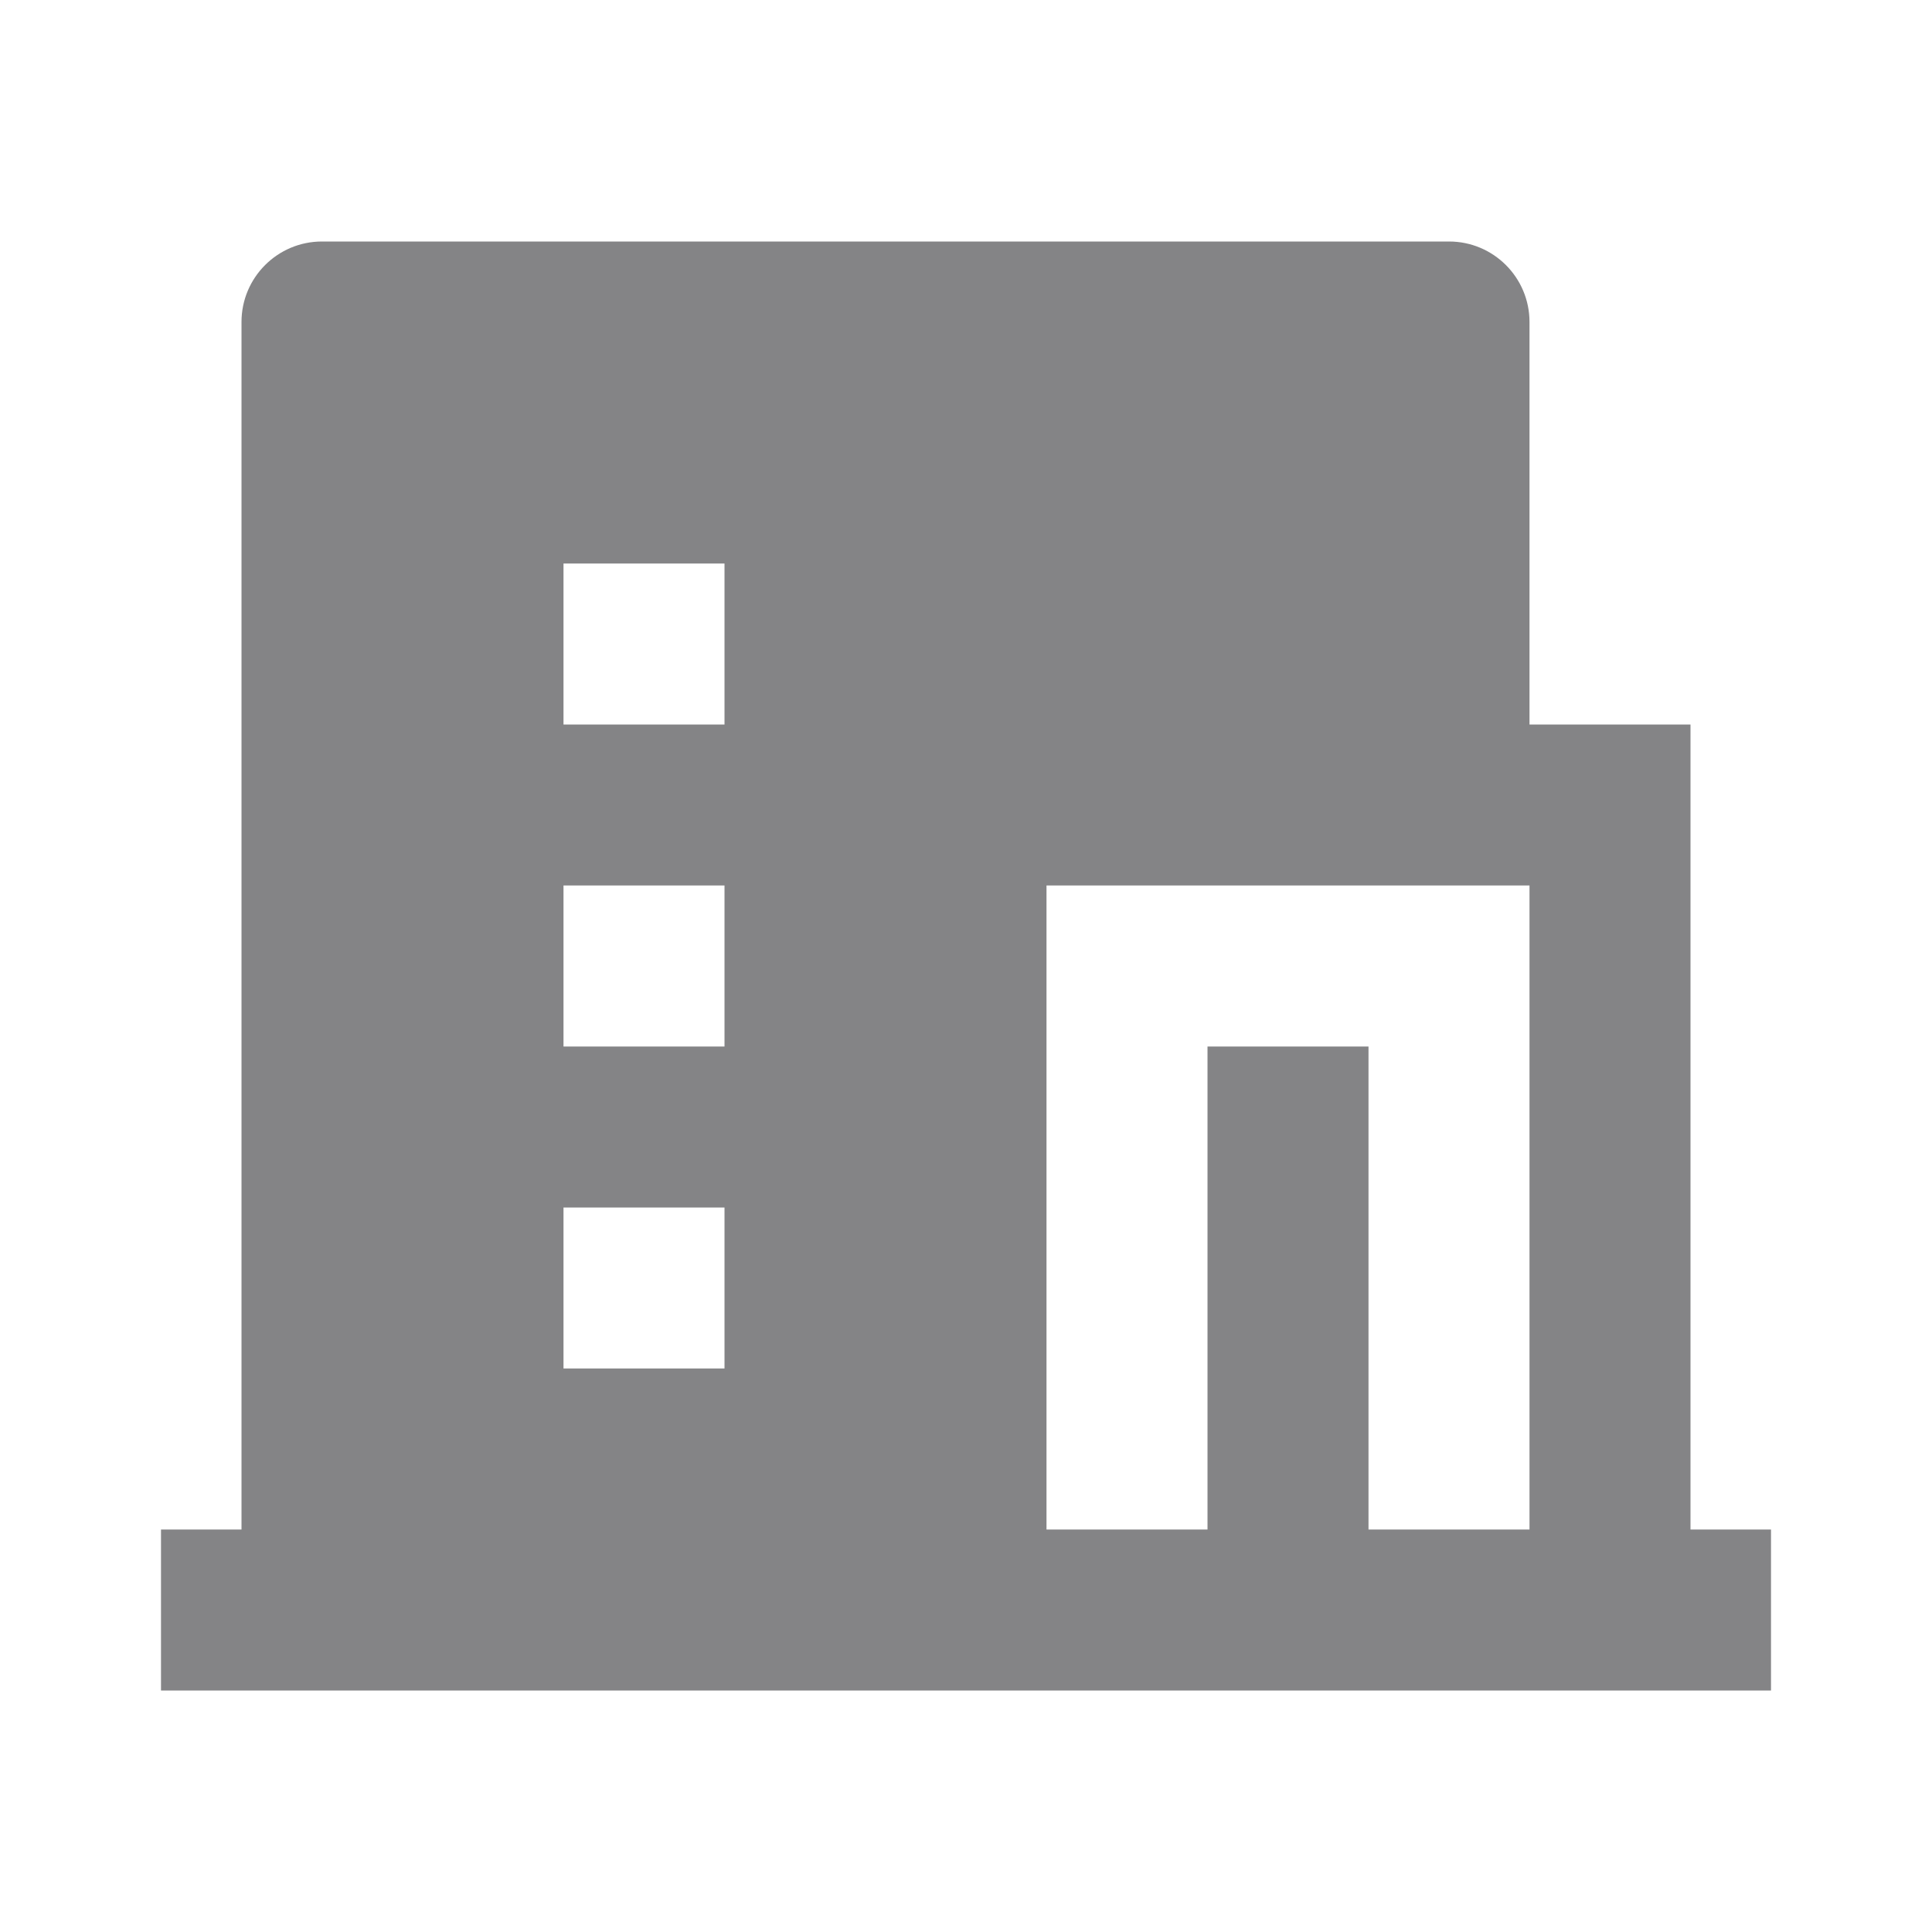
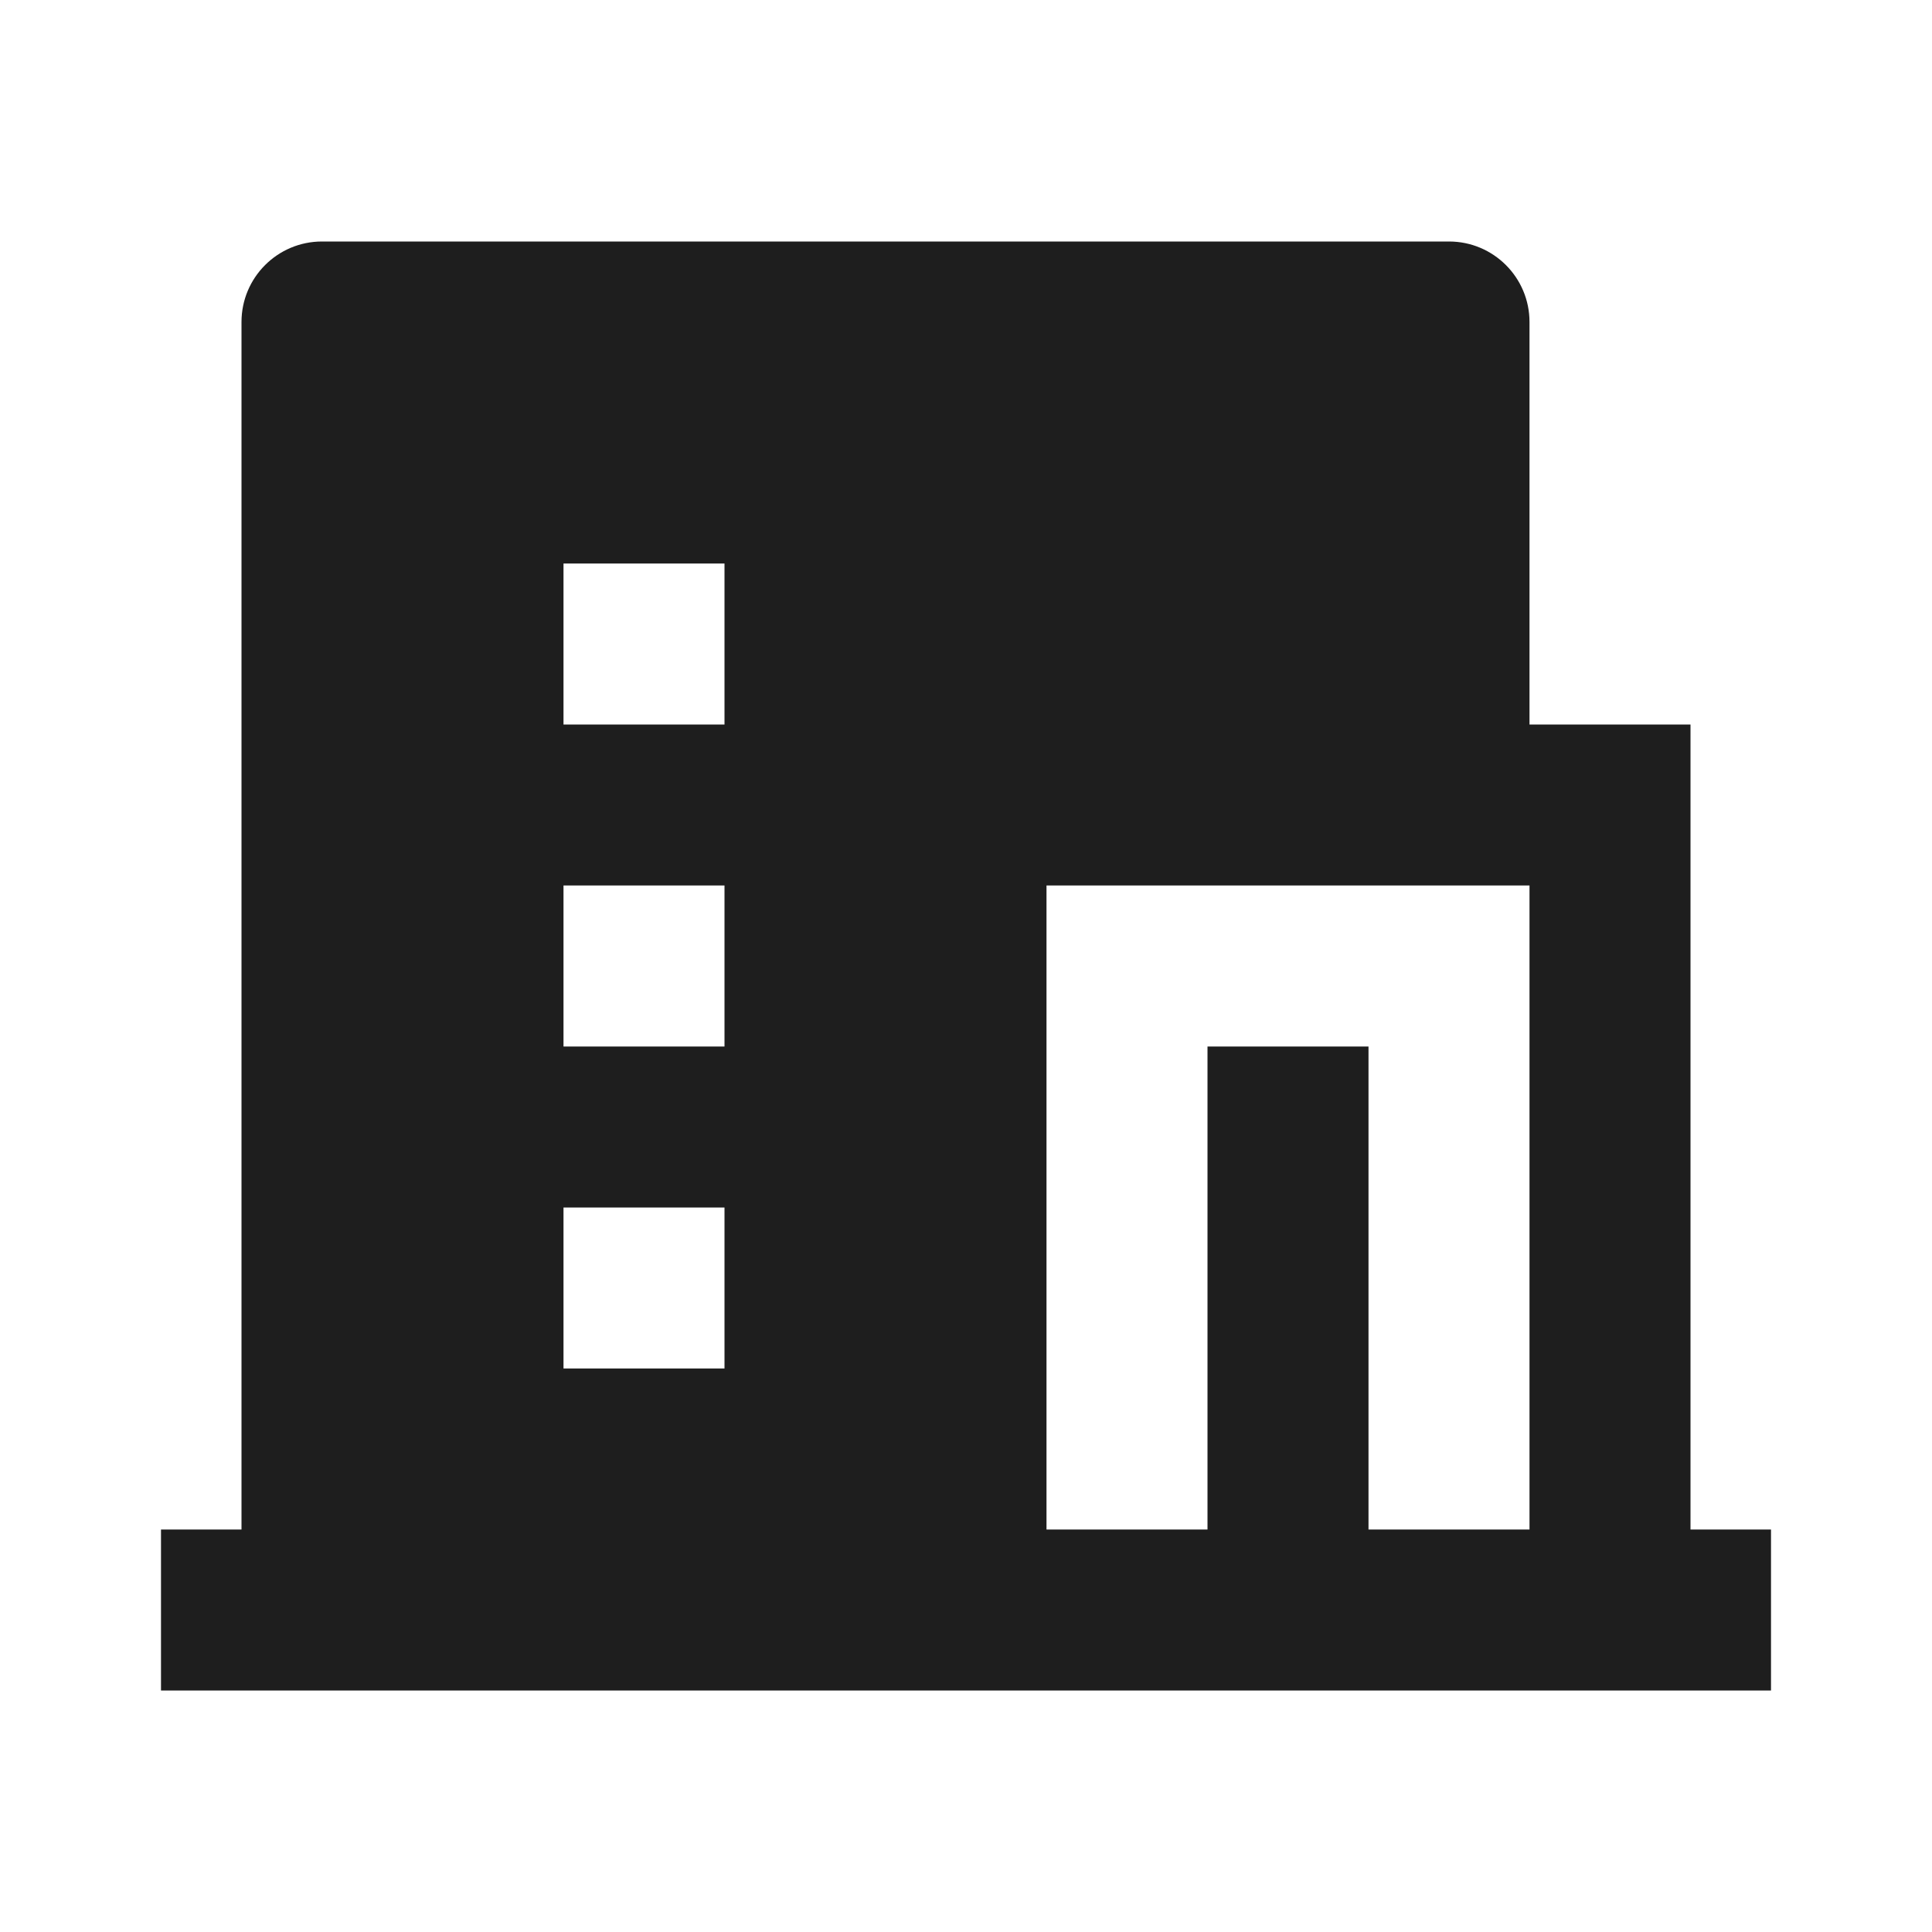
<svg xmlns="http://www.w3.org/2000/svg" viewBox="0 0 24 24" width="24" height="24" version="1.1" id="svg1642">
  <defs id="defs1646" />
  <path fill="none" d="M0 0h24v24H0z" id="path1638" />
-   <path d="M17 19h2v-8h-6v8h2v-6h2v6zM3 19V4a1 1 0 0 1 1-1h14a1 1 0 0 1 1 1v5h2v10h1v2H2v-2h1zm4-8v2h2v-2H7zm0 4v2h2v-2H7zm0-8v2h2V7H7z" id="path1640" style="fill:#7c7c7f;fill-opacity:0.941" />
+   <path d="M17 19h2v-8h-6v8h2v-6h2v6zM3 19V4a1 1 0 0 1 1-1h14a1 1 0 0 1 1 1v5h2v10h1v2H2v-2h1zm4-8v2h2v-2H7zm0 4v2h2v-2H7zm0-8v2h2V7H7z" id="path1640" style="fill:#1e1e1e;fill-opacity:1" />
</svg>
